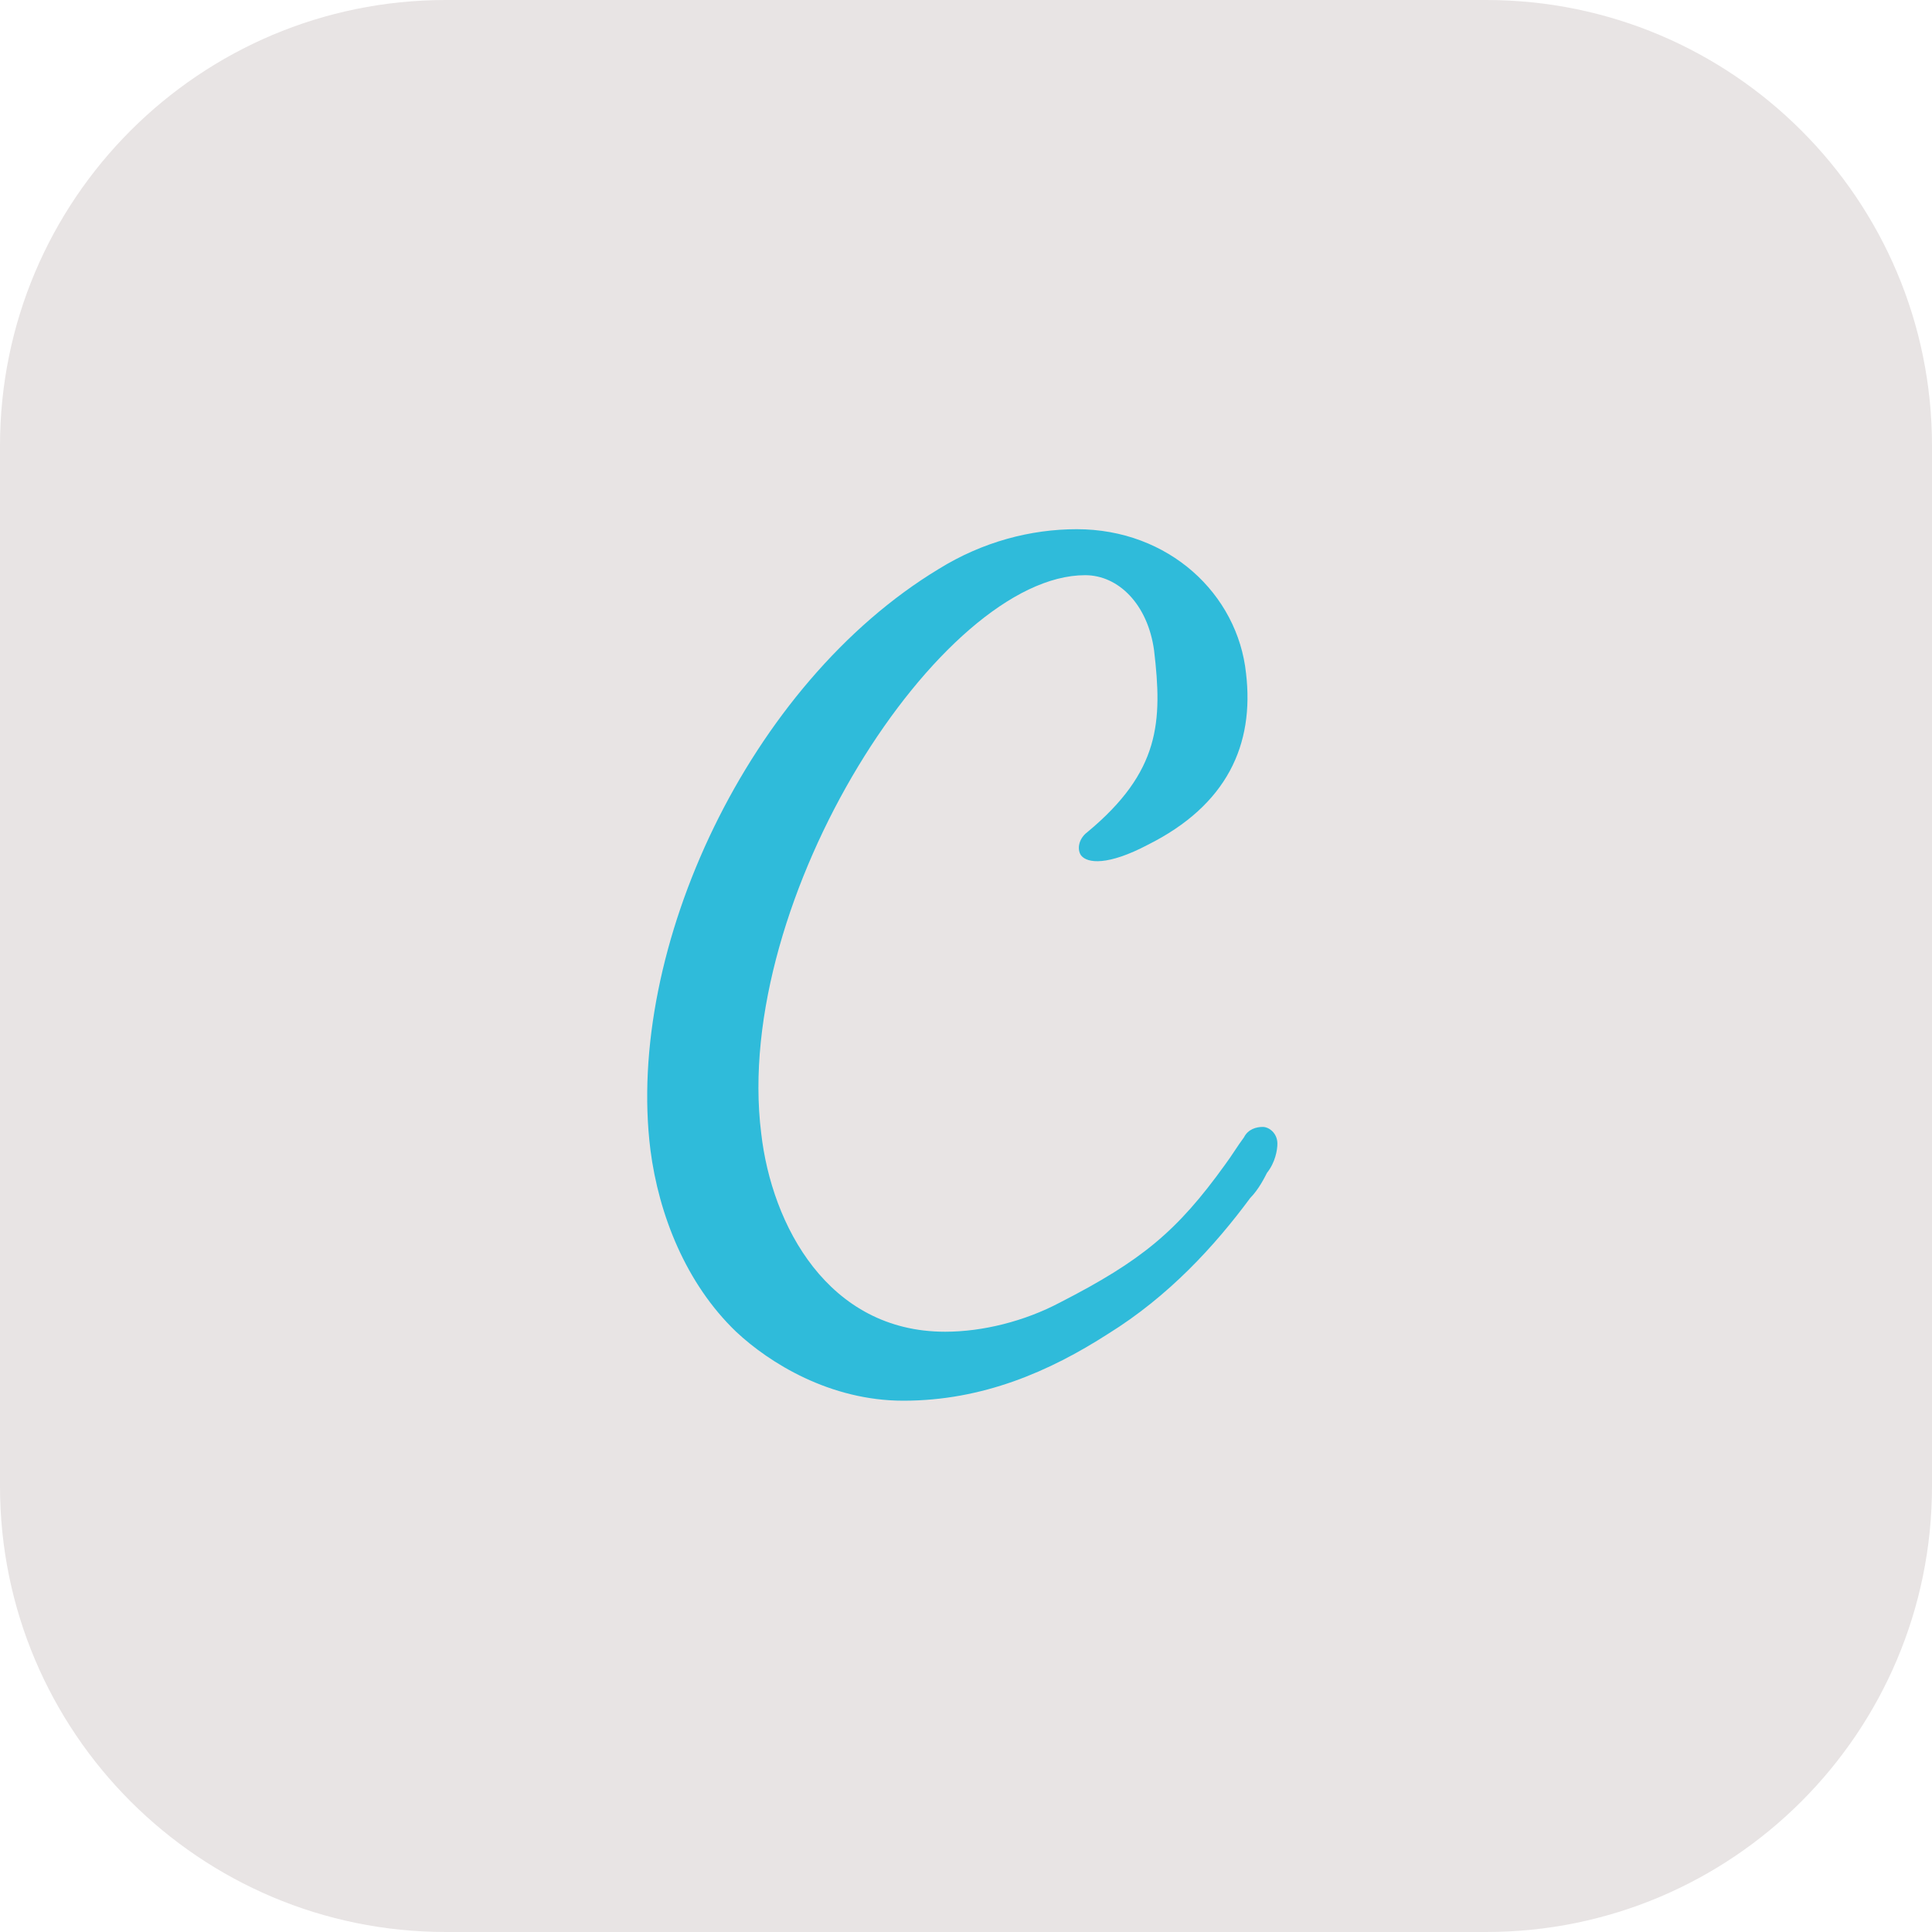
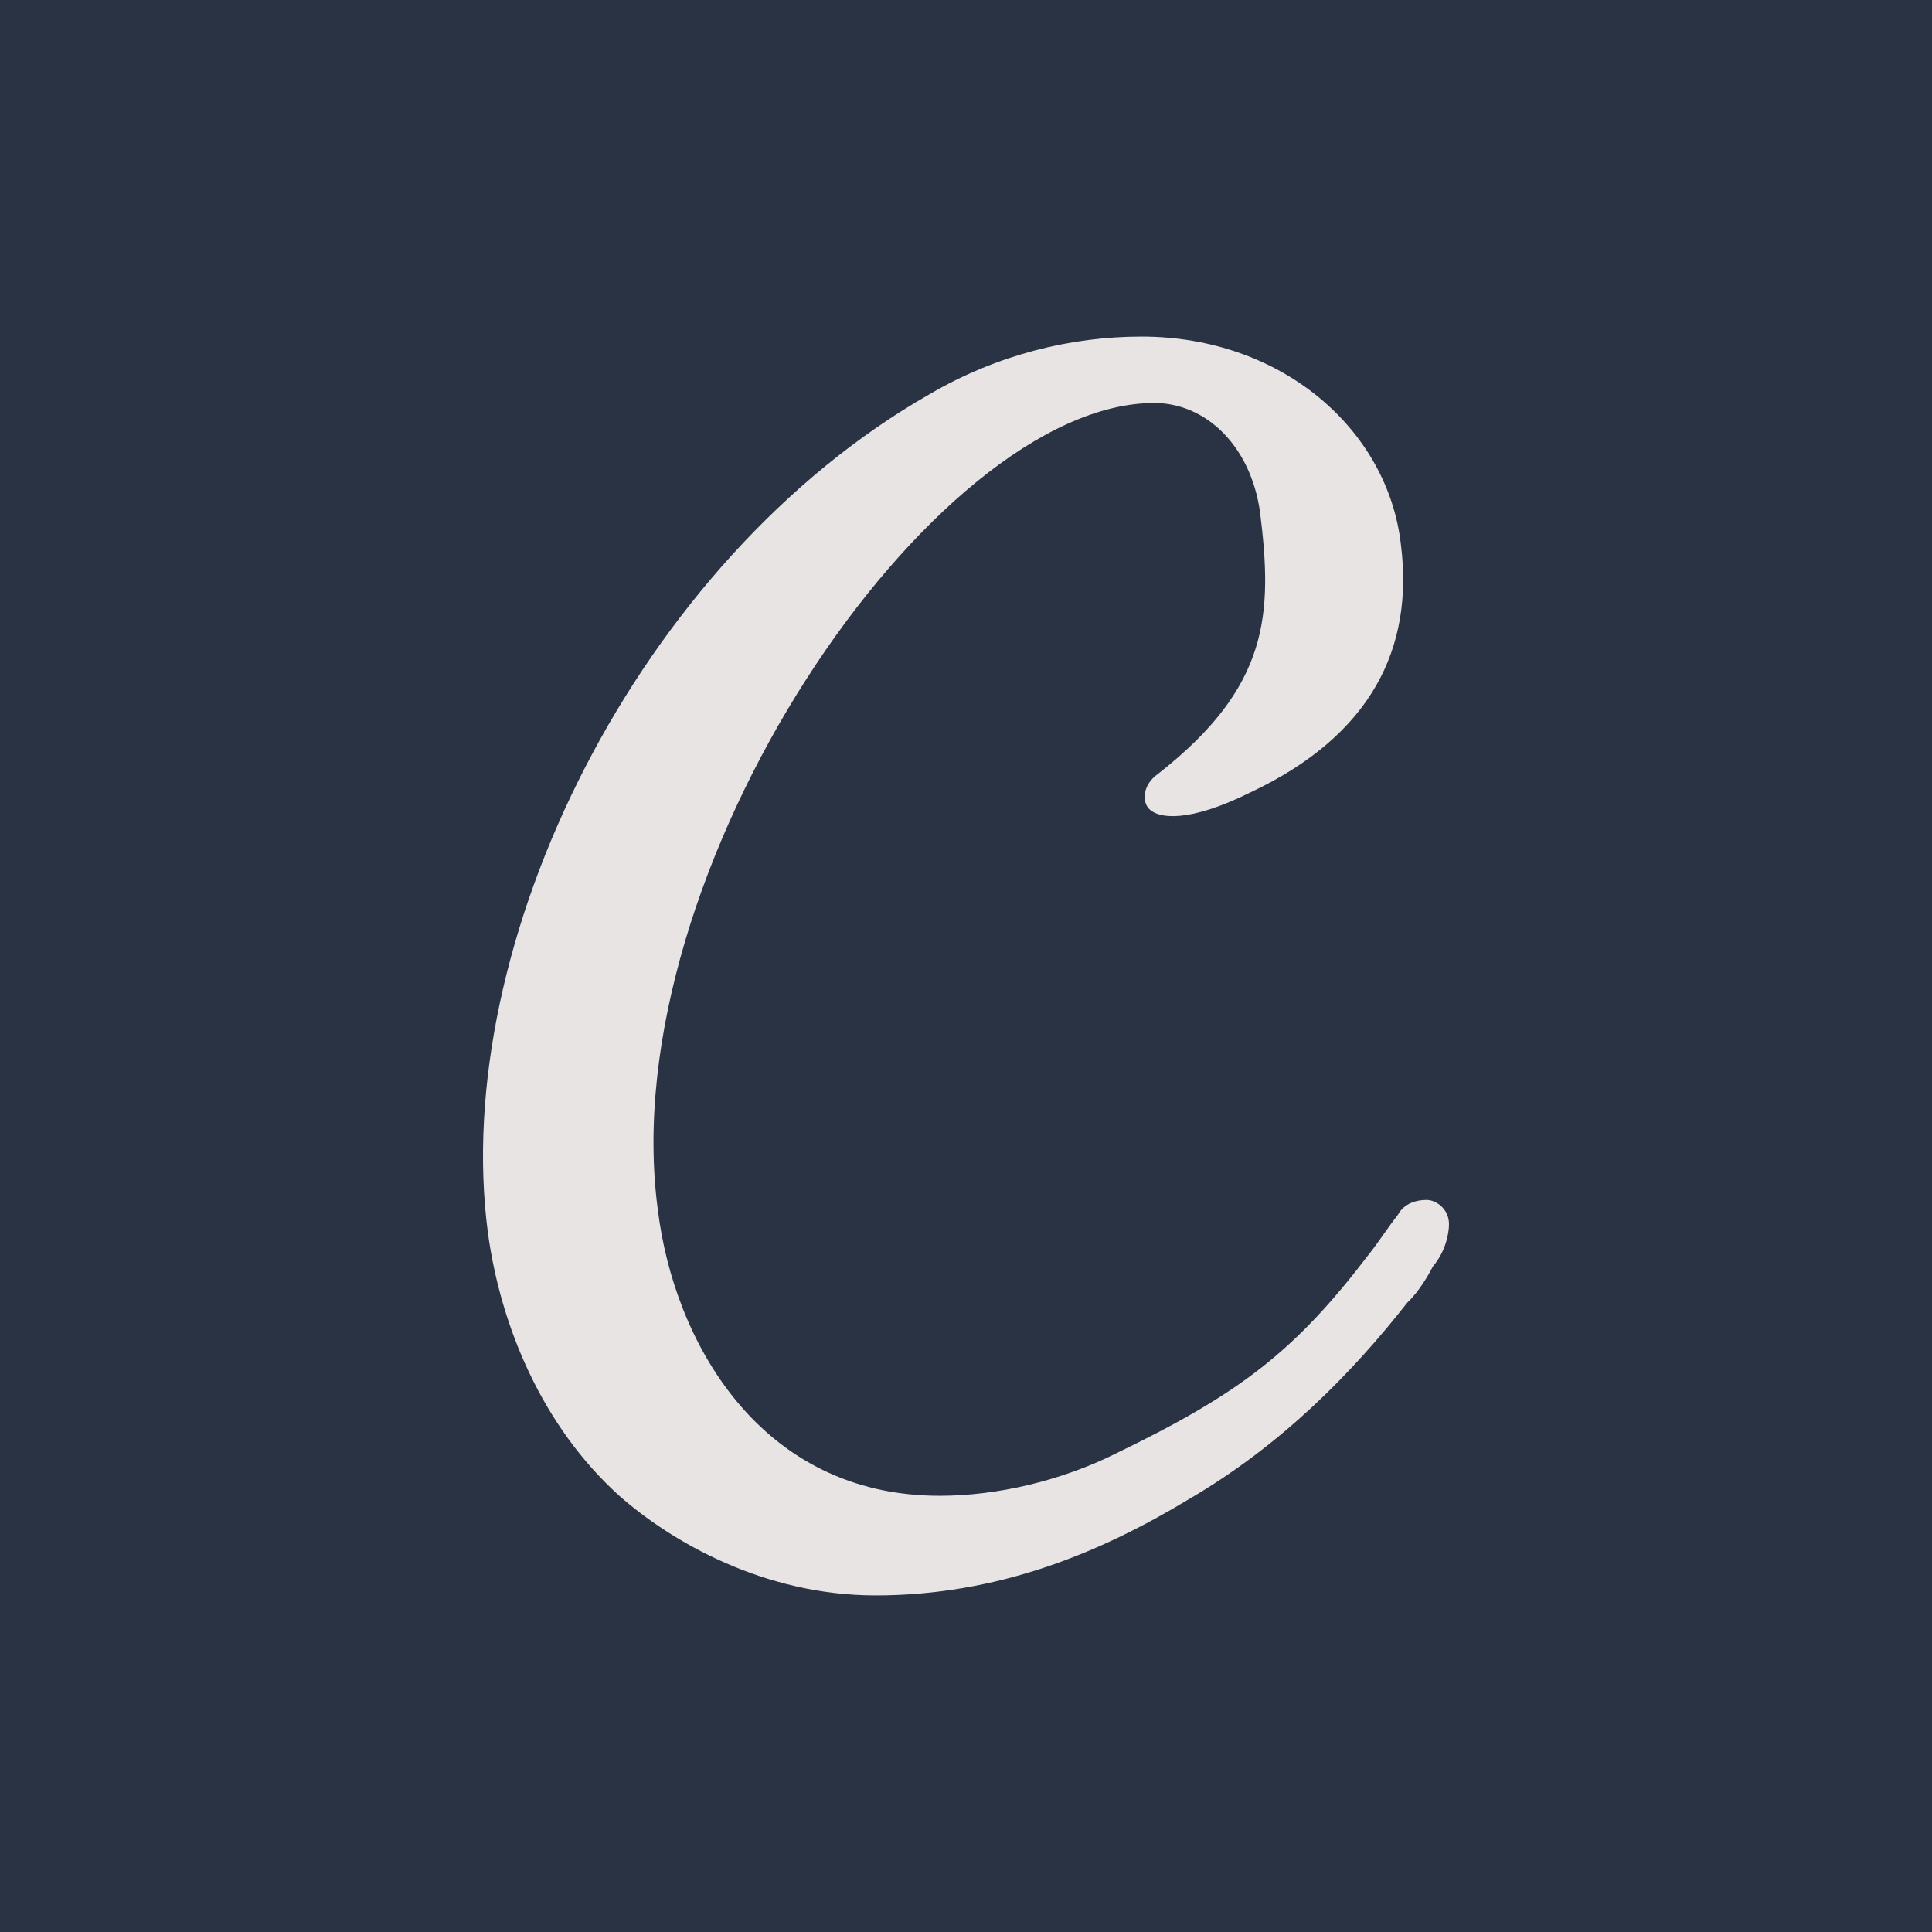
- <svg xmlns="http://www.w3.org/2000/svg" width="130" height="130" viewBox="0 0 130 130" fill="none">
-   <rect width="130" height="130" rx="30" fill="#E8E4E4" />
-   <path d="M84.125 80.609C81.734 83.844 78.641 87.219 74.563 89.75C70.625 92.281 66.125 94.25 60.781 94.25C55.859 94.25 51.781 91.719 49.531 89.609C46.156 86.375 44.328 81.734 43.766 77.375C42.078 63.875 50.375 46.016 63.172 38.281C66.125 36.453 69.359 35.609 72.453 35.609C78.641 35.609 83.281 39.969 83.844 45.312C84.406 50.094 82.578 54.172 77.234 56.844C74.563 58.25 73.156 58.109 72.734 57.547C72.453 57.125 72.594 56.422 73.156 56C78.078 51.922 78.219 48.547 77.656 43.766C77.234 40.672 75.266 38.703 73.016 38.703C63.313 38.703 49.25 60.5 51.219 76.25C51.922 82.438 55.719 89.609 63.594 89.609C66.125 89.609 68.938 88.906 71.328 87.641C76.813 84.828 79.203 82.859 82.438 78.359C82.859 77.797 83.281 77.094 83.703 76.531C83.984 75.969 84.547 75.828 84.969 75.828C85.391 75.828 85.953 76.25 85.953 76.953C85.953 77.375 85.813 78.219 85.25 78.922C85.109 79.203 84.688 80.047 84.125 80.609Z" fill="#2FBBDA" />
+ <svg xmlns="http://www.w3.org/2000/svg" width="100" height="100" viewBox="0 0 100 100" fill="none">
+   <rect width="100" height="100" fill="#2A3344" />
+   <path d="M72.844 67.422C70.026 71.016 66.378 74.766 61.569 77.578C56.926 80.391 51.62 82.578 45.32 82.578C39.516 82.578 34.708 79.766 32.055 77.422C28.075 73.828 25.919 68.672 25.256 63.828C23.267 48.828 33.05 28.984 48.138 20.391C51.62 18.359 55.434 17.422 59.082 17.422C66.378 17.422 71.85 22.266 72.513 28.203C73.176 33.516 71.02 38.047 64.72 41.016C61.569 42.578 59.911 42.422 59.414 41.797C59.082 41.328 59.248 40.547 59.911 40.078C65.715 35.547 65.88 31.797 65.217 26.484C64.72 23.047 62.398 20.859 59.745 20.859C48.304 20.859 31.723 45.078 34.044 62.578C34.873 69.453 39.35 77.422 48.636 77.422C51.62 77.422 54.937 76.641 57.755 75.234C64.222 72.109 67.041 69.922 70.855 64.922C71.352 64.297 71.85 63.516 72.347 62.891C72.679 62.266 73.342 62.109 73.839 62.109C74.337 62.109 75 62.578 75 63.359C75 63.828 74.834 64.766 74.171 65.547C74.005 65.859 73.508 66.797 72.844 67.422Z" fill="#E8E4E4" />
</svg>
